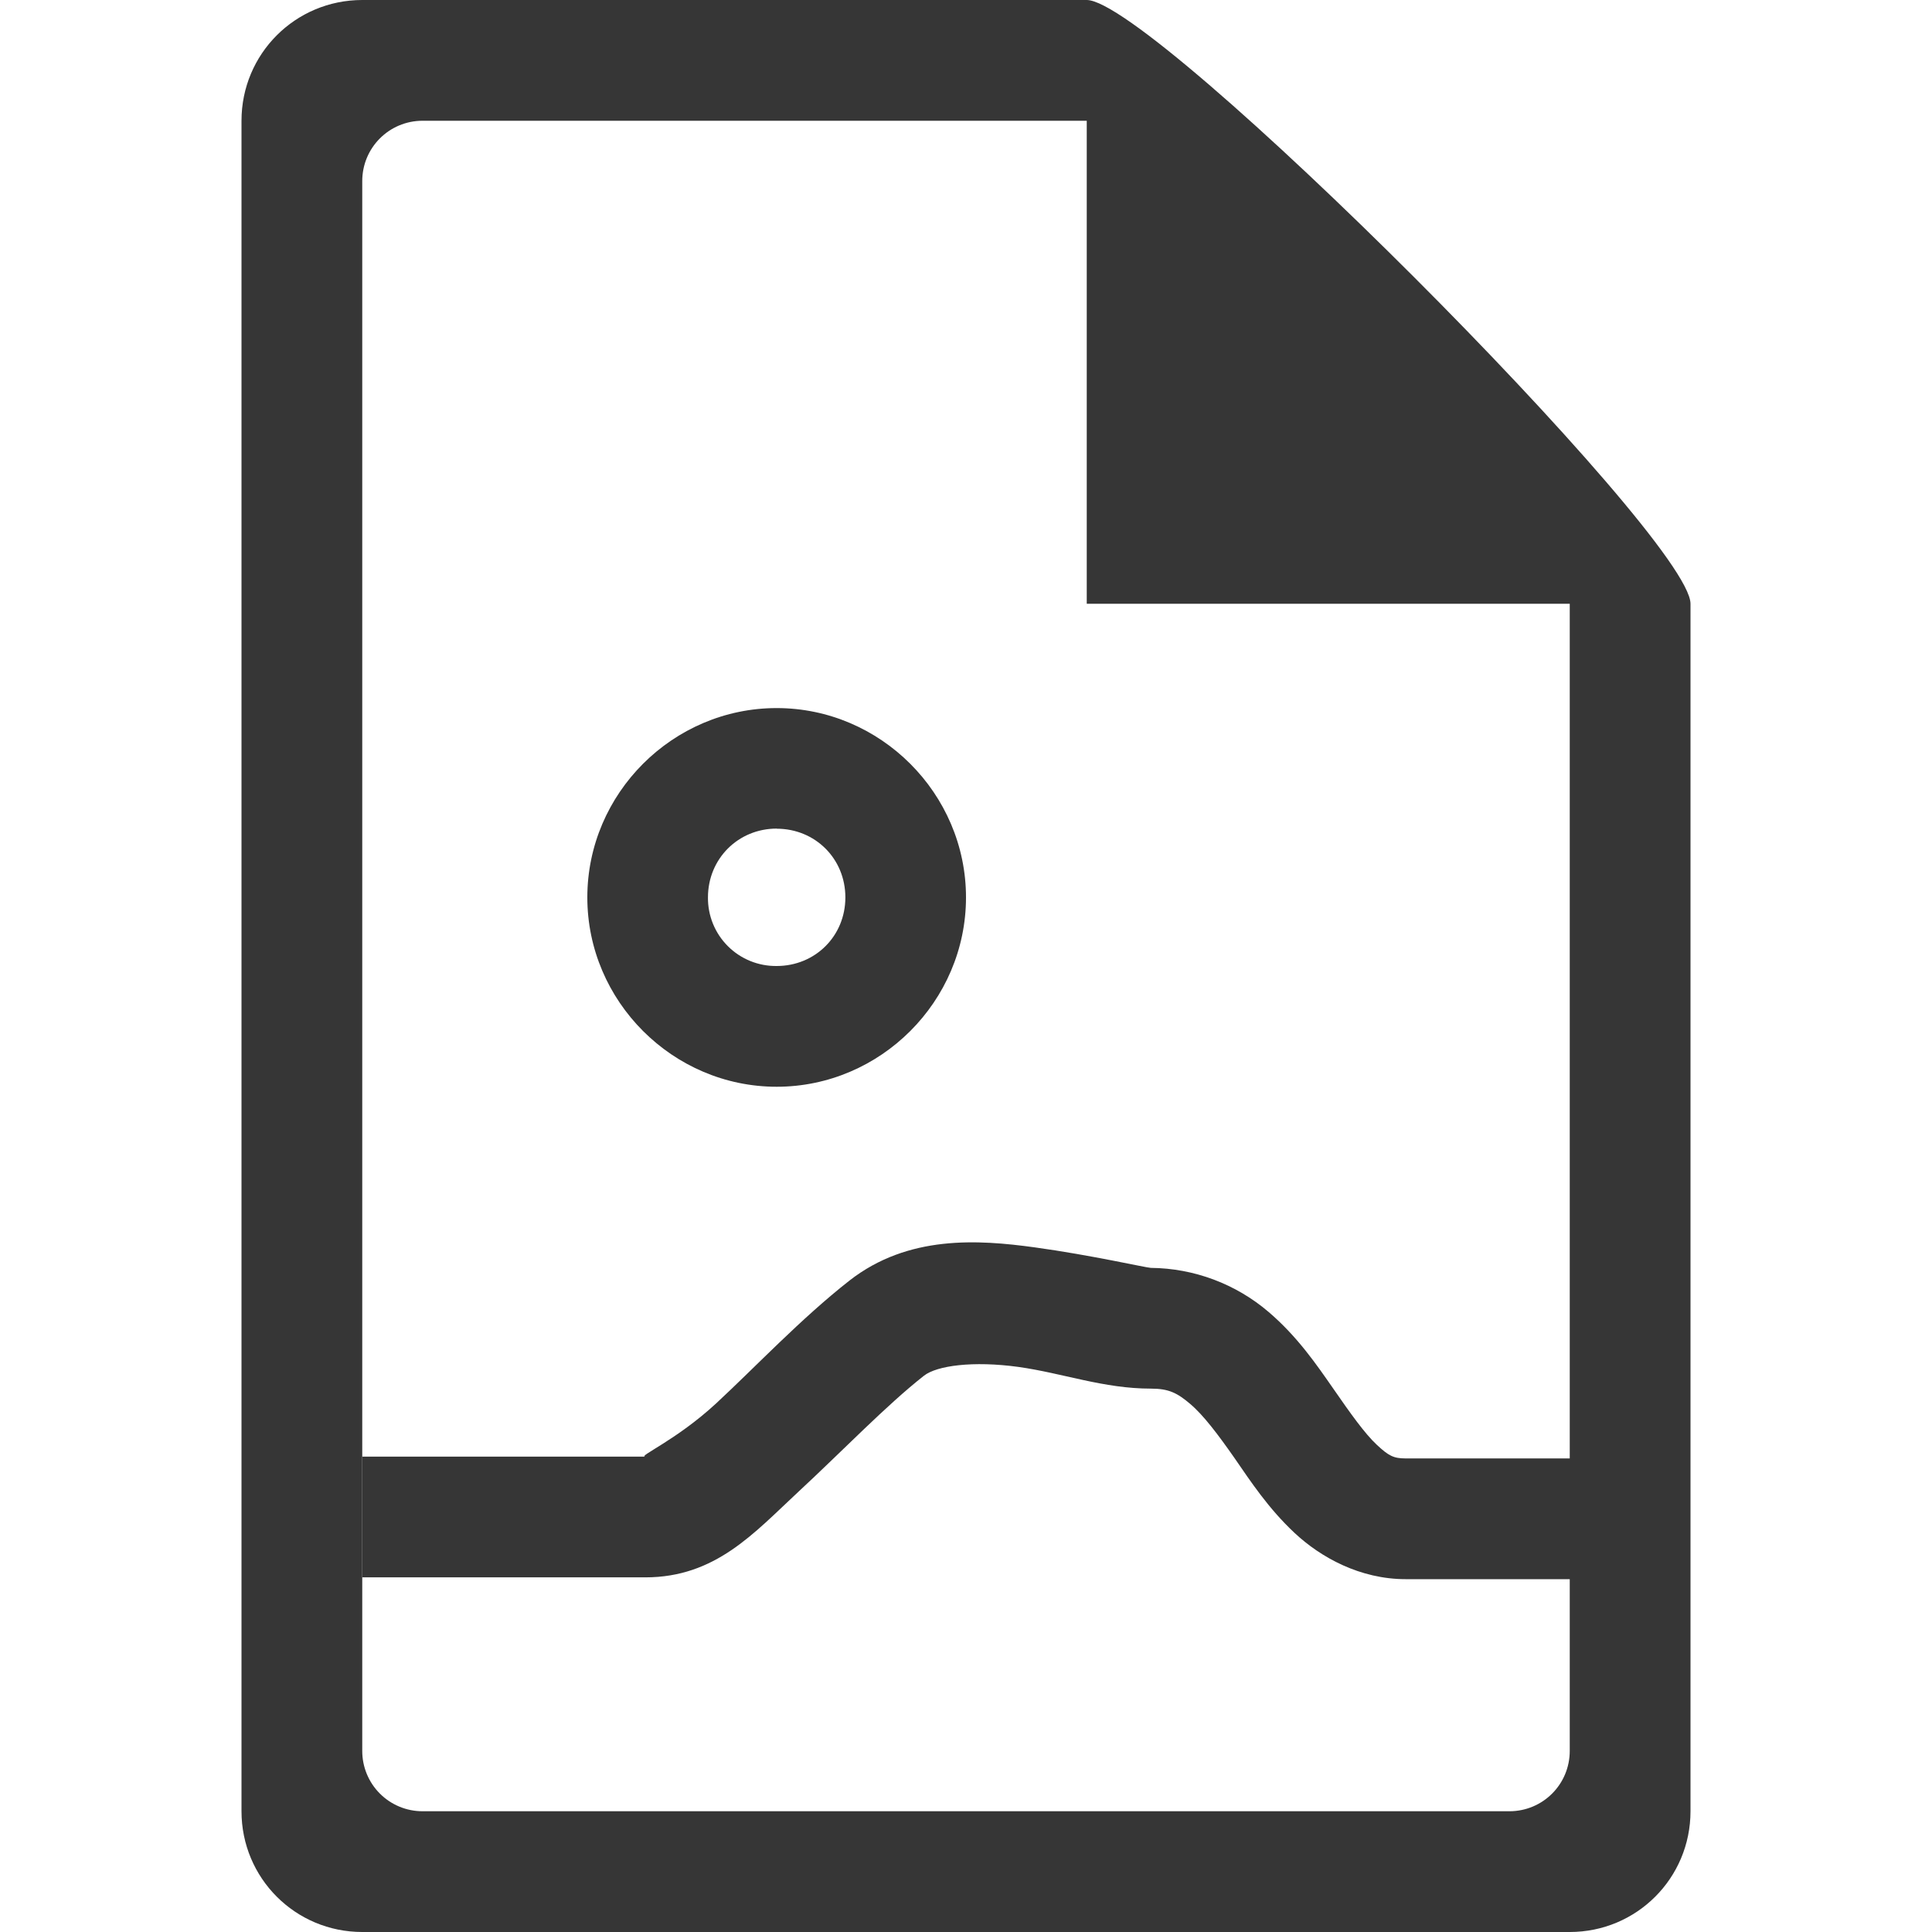
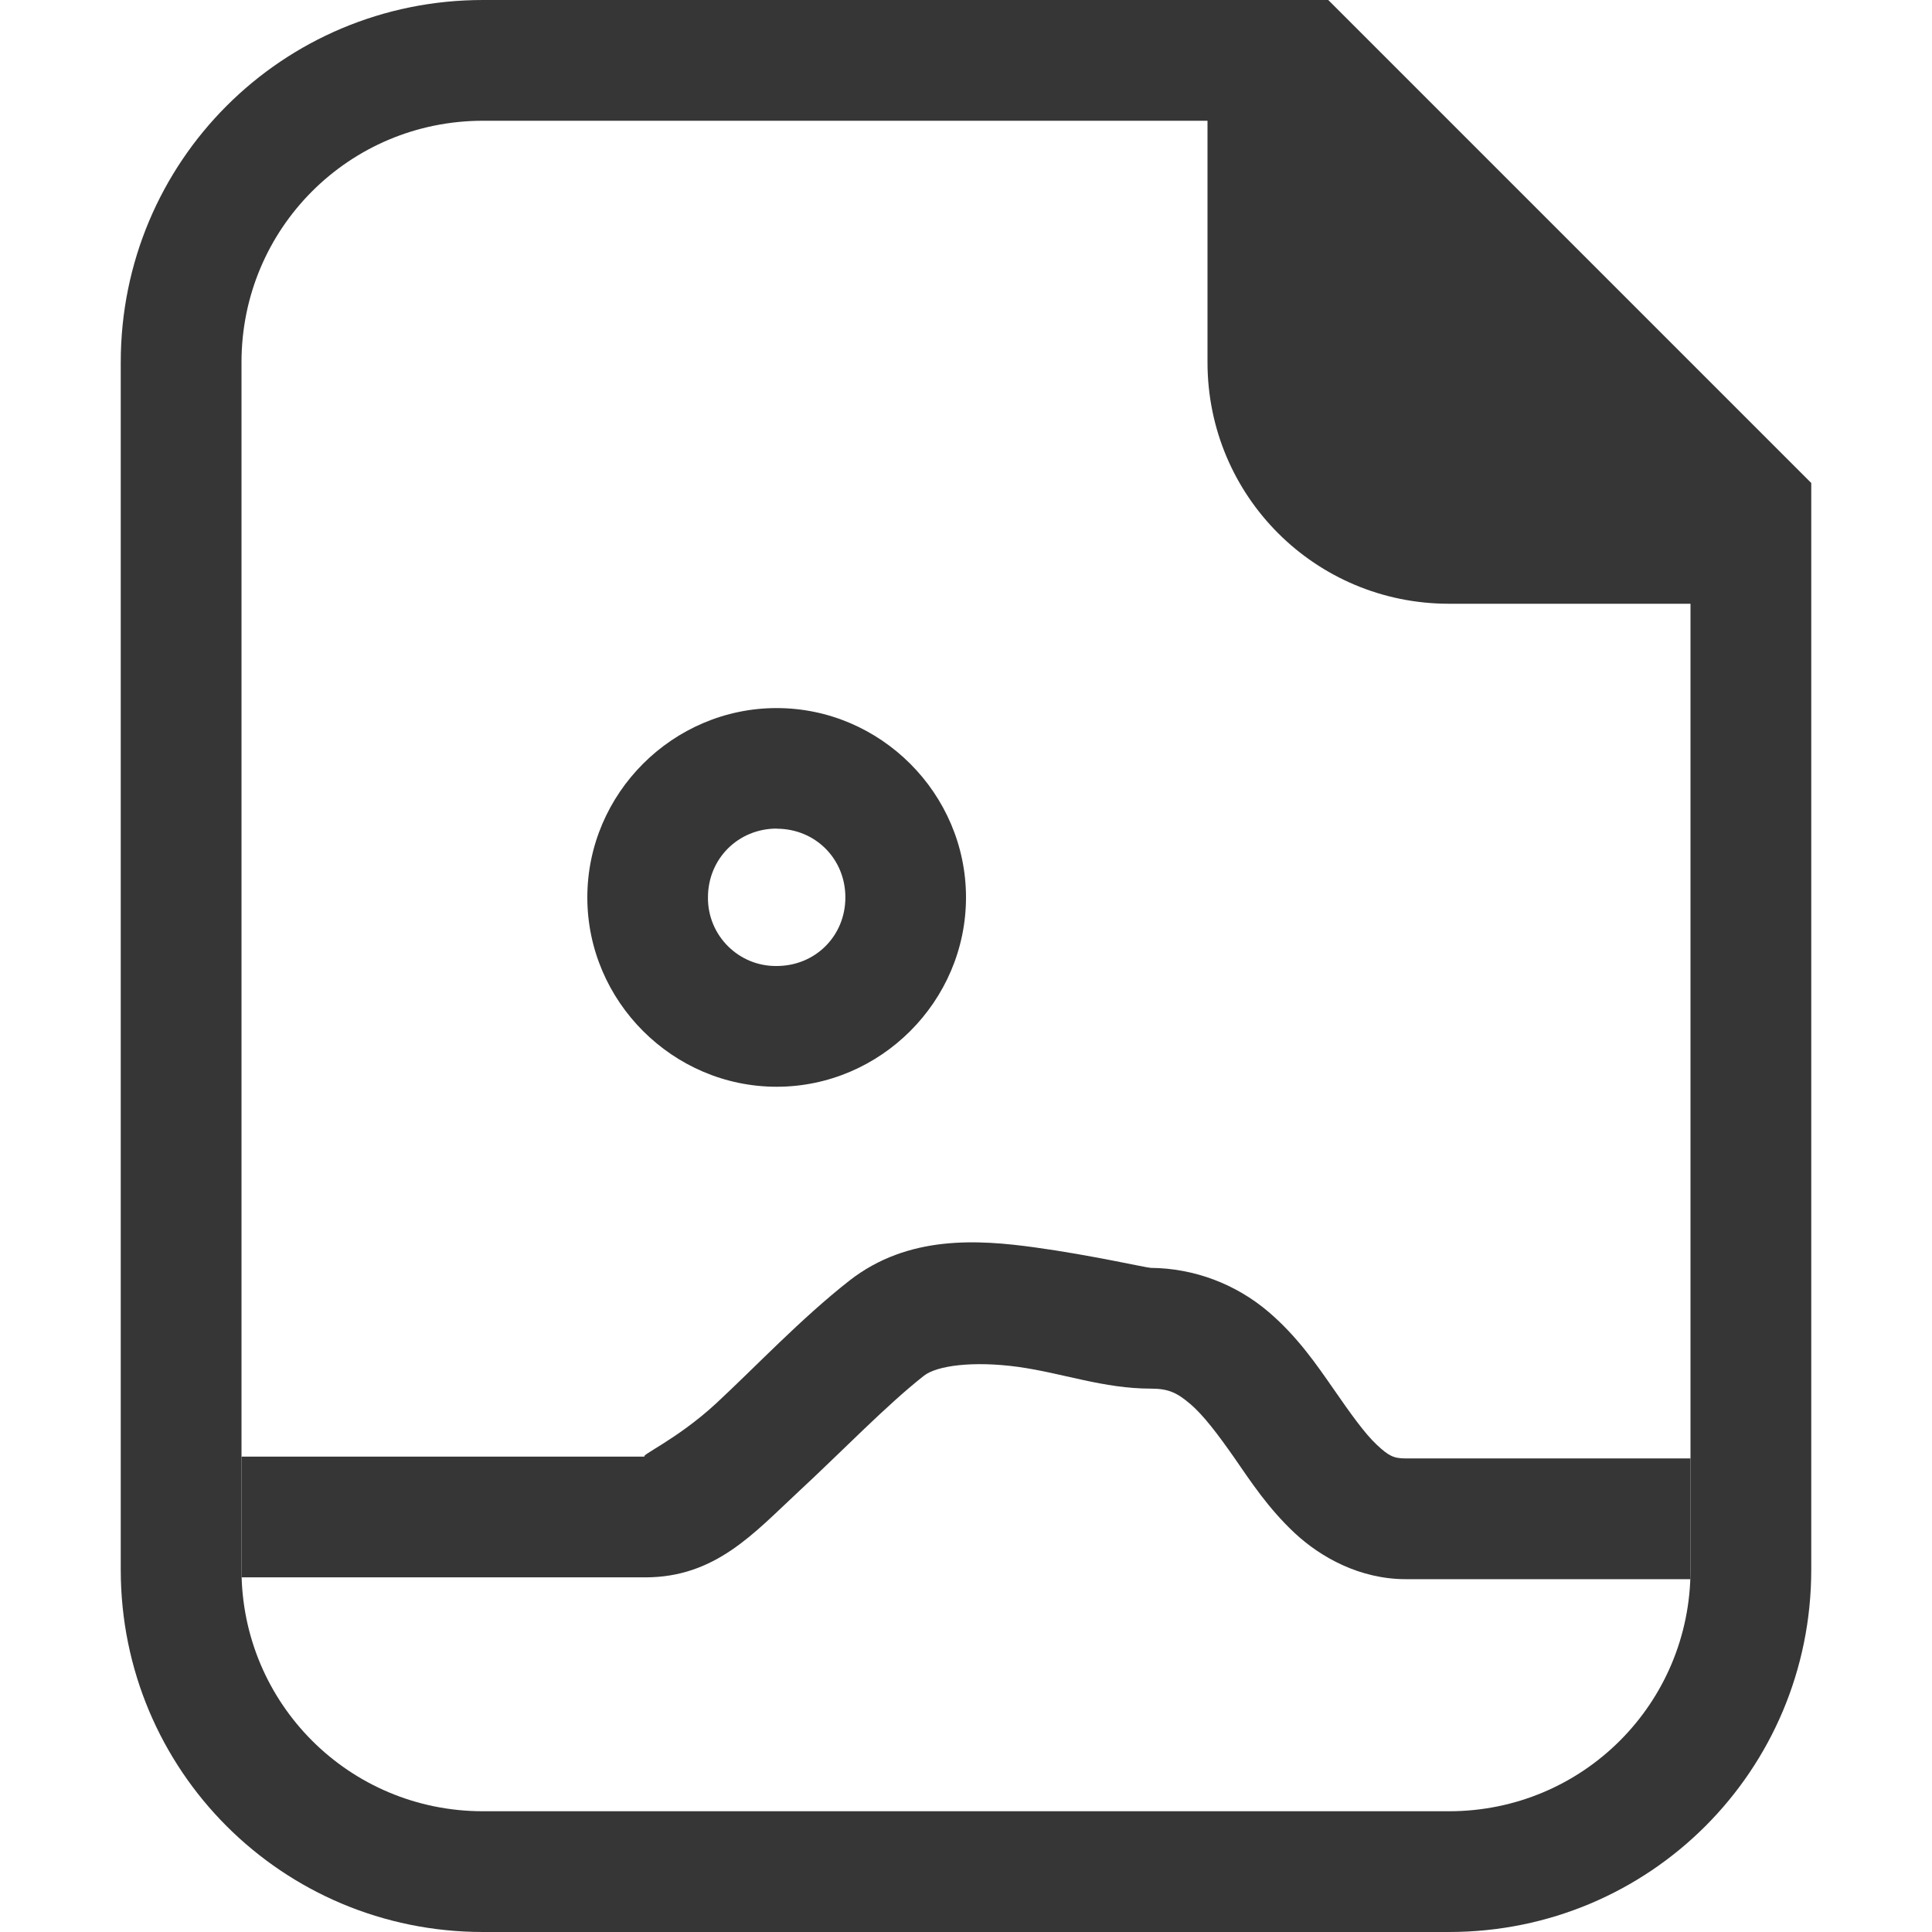
- <svg xmlns="http://www.w3.org/2000/svg" height="16" width="16">
-   <g fill="#363636">
-     <path color="#bebebe" d="M3 0c-.554 0-1 .446-1 1v14c0 .554.446 1 1 1h10c.554 0 1-.446 1-1V5c0-.554-4.446-5-5-5zm.5 1H9v4h4v9.5c0 .277-.223.5-.5.5h-9a.499.499 0 0 1-.5-.5v-13c0-.277.223-.5.5-.5z" overflow="visible" style="marker:none" />
-     <path color="#000" d="M8.568 10.33c-.466-.064-1.047-.104-1.533.275-.403.316-.777.714-1.105 1.018-.329.304-.652.44-.586.44H3v1h2.344c.582 0 .901-.368 1.265-.706.364-.337.732-.72 1.043-.964.107-.084.407-.124.78-.073.372.052.705.18 1.1.18.146 0 .217.035.325.127.109.092.231.254.366.447.134.194.28.417.498.621.218.204.544.383.92.383H13.5v-1h-1.86c-.098 0-.14-.021-.238-.113-.099-.092-.22-.262-.359-.463-.14-.201-.298-.433-.537-.637a1.523 1.523 0 0 0-.975-.365c-.033 0-.496-.106-.963-.17zM6.432 5.864c-.86 0-1.568.707-1.568 1.568 0 .86.708 1.568 1.568 1.568C7.292 9 8 8.292 8 7.432c0-.86-.708-1.568-1.568-1.568zm0 .999c.32 0 .569.249.569.569 0 .32-.25.568-.569.568a.562.562 0 0 1-.569-.568c0-.32.25-.57.57-.57z" font-family="sans-serif" font-weight="400" overflow="visible" style="line-height:normal;font-variant-ligatures:normal;font-variant-position:normal;font-variant-caps:normal;font-variant-numeric:normal;font-variant-alternates:normal;font-feature-settings:normal;text-indent:0;text-align:start;text-decoration-line:none;text-decoration-style:solid;text-decoration-color:#000;text-transform:none;text-orientation:mixed;shape-padding:0;isolation:auto;mix-blend-mode:normal;marker:none" />
-   </g>
+ <svg xmlns="http://www.w3.org/2000/svg" width="16" height="16" version="1.1">
+   <path d="m8.568 10.33c-0.466-0.064-1.047-0.104-1.533 0.275-0.403 0.316-0.777 0.714-1.105 1.018-0.329 0.304-0.652 0.44-0.586 0.44h-3.344v1h3.344c0.582 0 0.901-0.368 1.265-0.706 0.364-0.337 0.732-0.72 1.043-0.964 0.107-0.084 0.407-0.124 0.78-0.073 0.372 0.052 0.705 0.18 1.1 0.18 0.146 0 0.217 0.035 0.325 0.127 0.109 0.092 0.231 0.254 0.366 0.447 0.134 0.194 0.28 0.417 0.498 0.621s0.544 0.383 0.92 0.383h2.359v-1h-2.36c-0.098 0-0.14-0.021-0.238-0.113-0.099-0.092-0.22-0.262-0.359-0.463-0.14-0.201-0.298-0.433-0.537-0.637-0.272-0.232-0.617-0.362-0.975-0.365-0.033 0-0.496-0.106-0.963-0.17zm-2.136-4.466c-0.86 0-1.568 0.707-1.568 1.568 0 0.86 0.708 1.568 1.568 1.568s1.568-0.708 1.568-1.568-0.708-1.568-1.568-1.568zm0 0.999c0.32 0 0.569 0.249 0.569 0.569s-0.25 0.568-0.569 0.568c-0.315 0.004-0.572-0.253-0.569-0.568 0-0.32 0.25-0.57 0.57-0.57z" fill="#363636" />
+   <path class="ColorScheme-Text" d="m4 0c-1.662 0-3 1.338-3 3v10c0 1.662 1.338 3 3 3h8c1.662 0 3-1.338 3-3v-9l-4-4zm0 1h6v2c0 1.108 0.892 2 2 2h2v8c0 1.108-0.892 2-2 2h-8c-1.108 0-2-0.892-2-2v-10c0-1.108 0.892-2 2-2z" fill="#363636" />
</svg>
